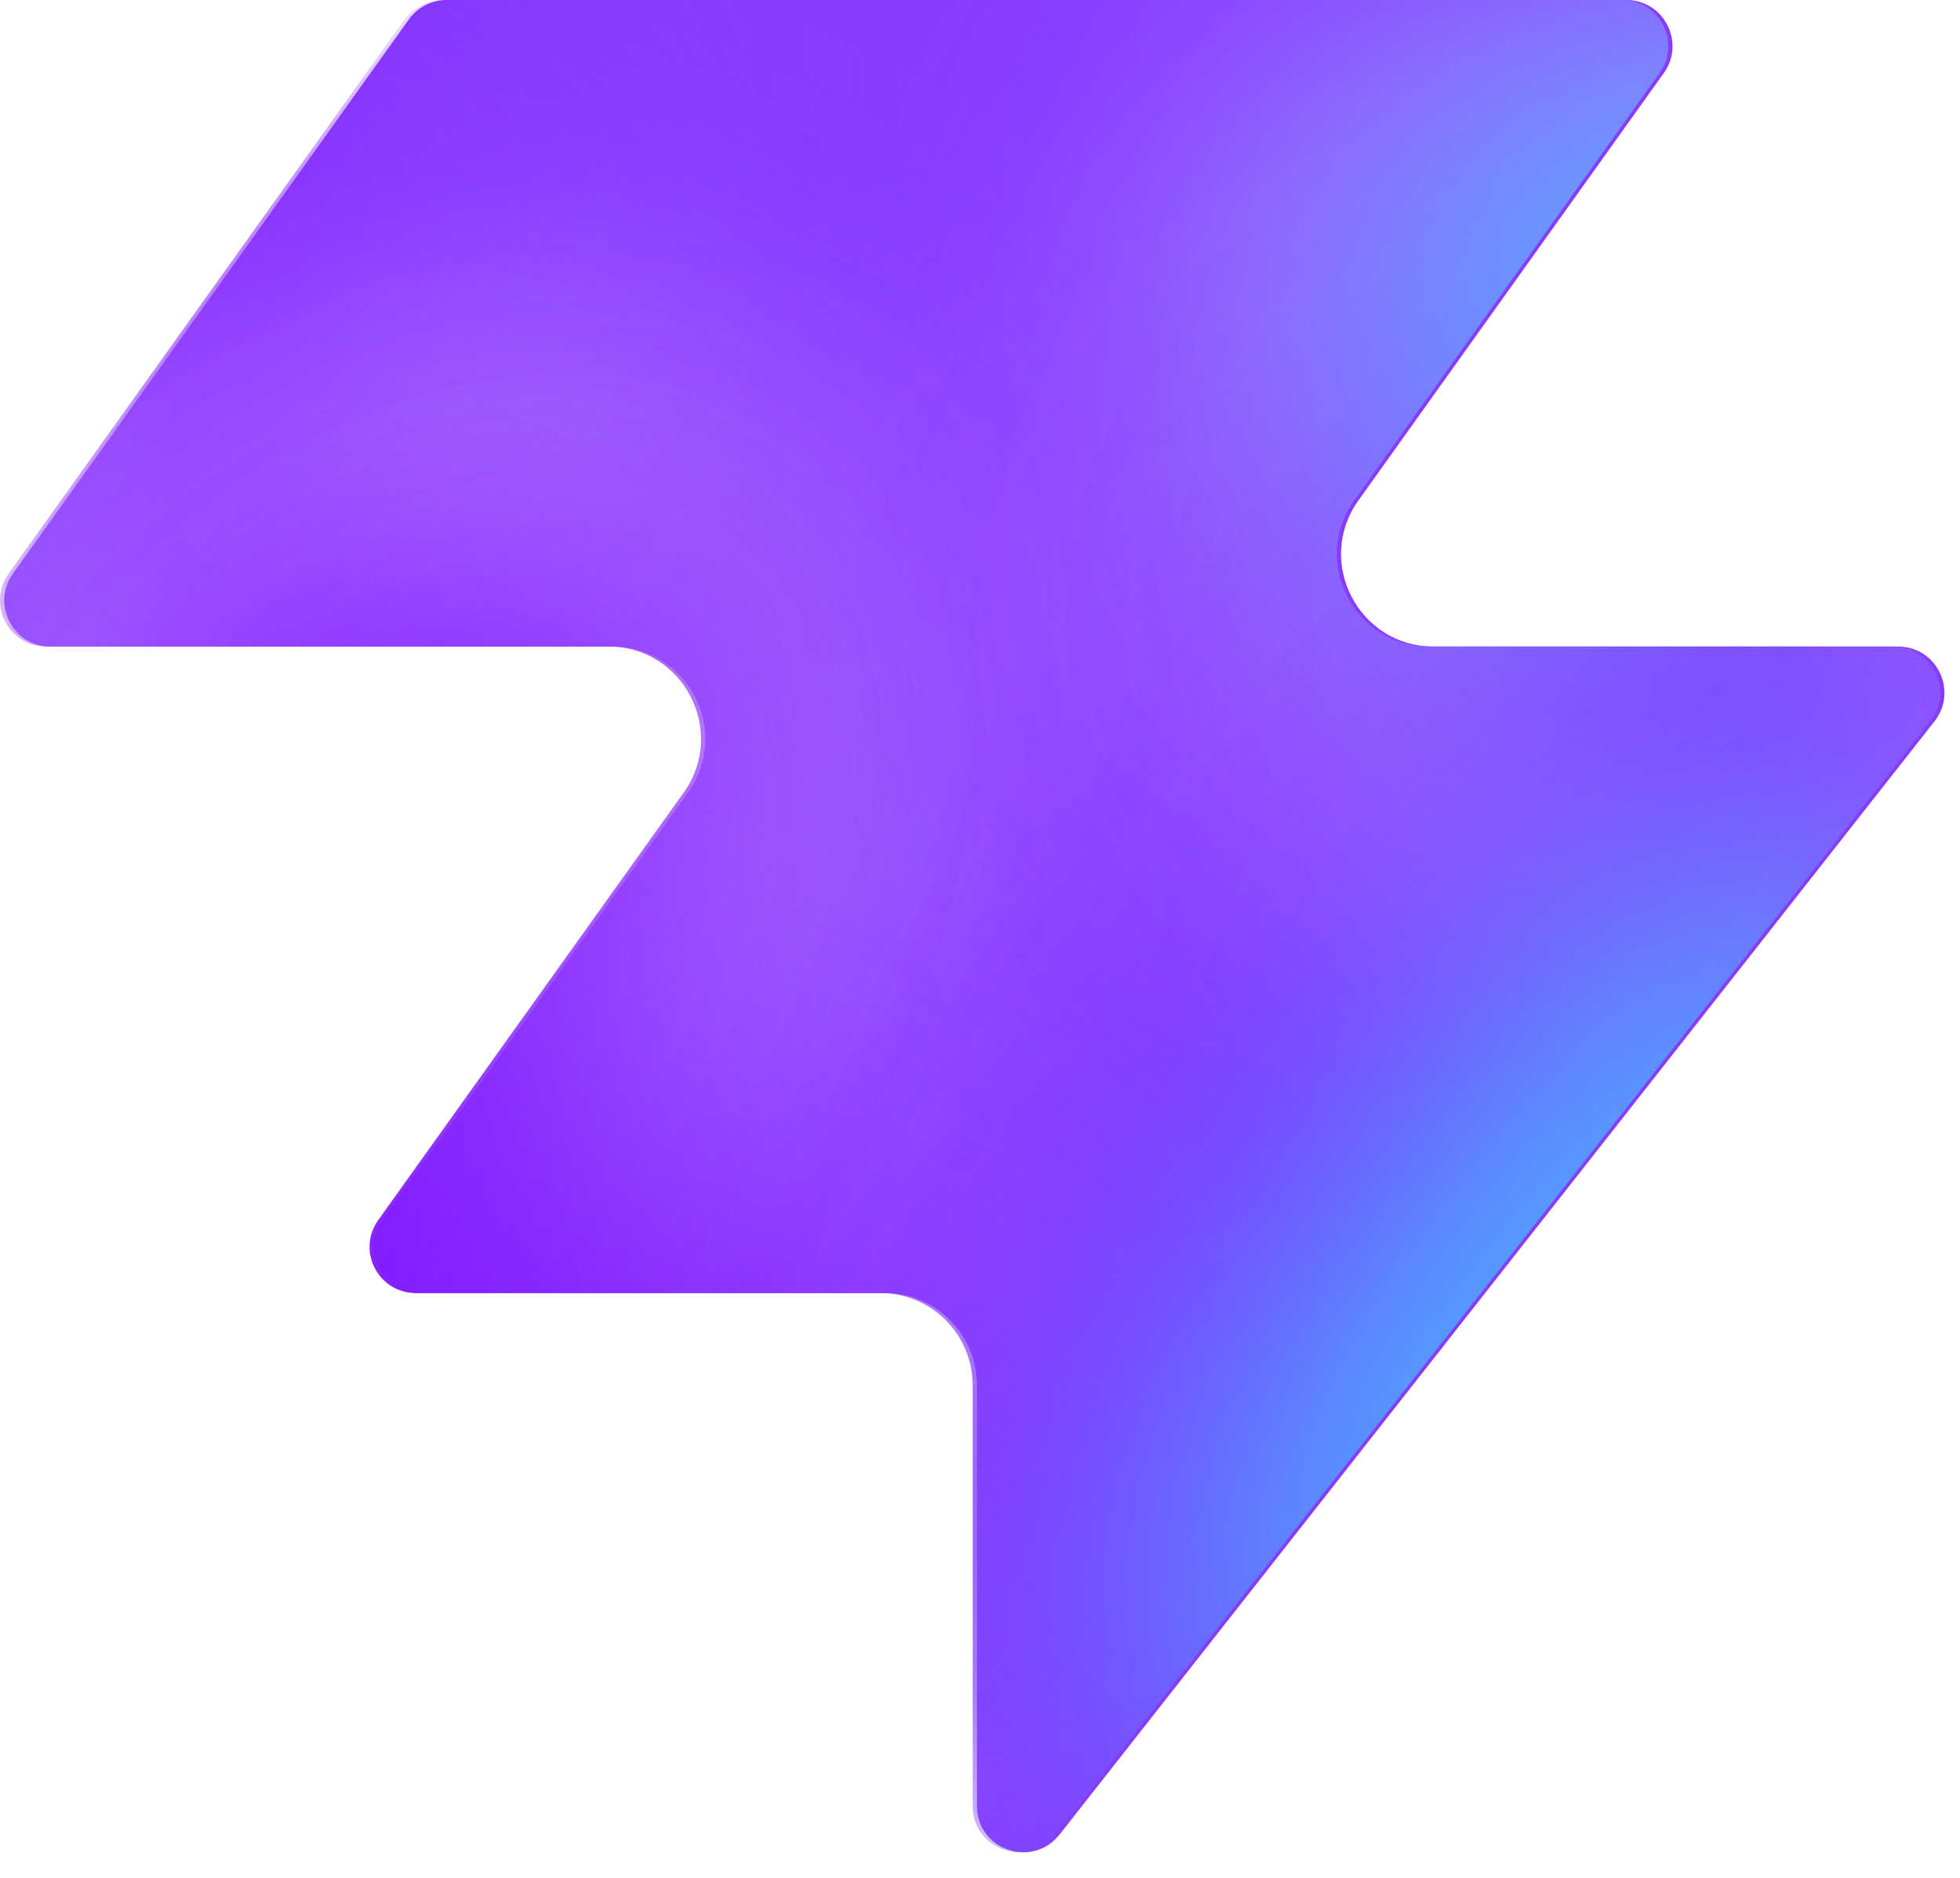
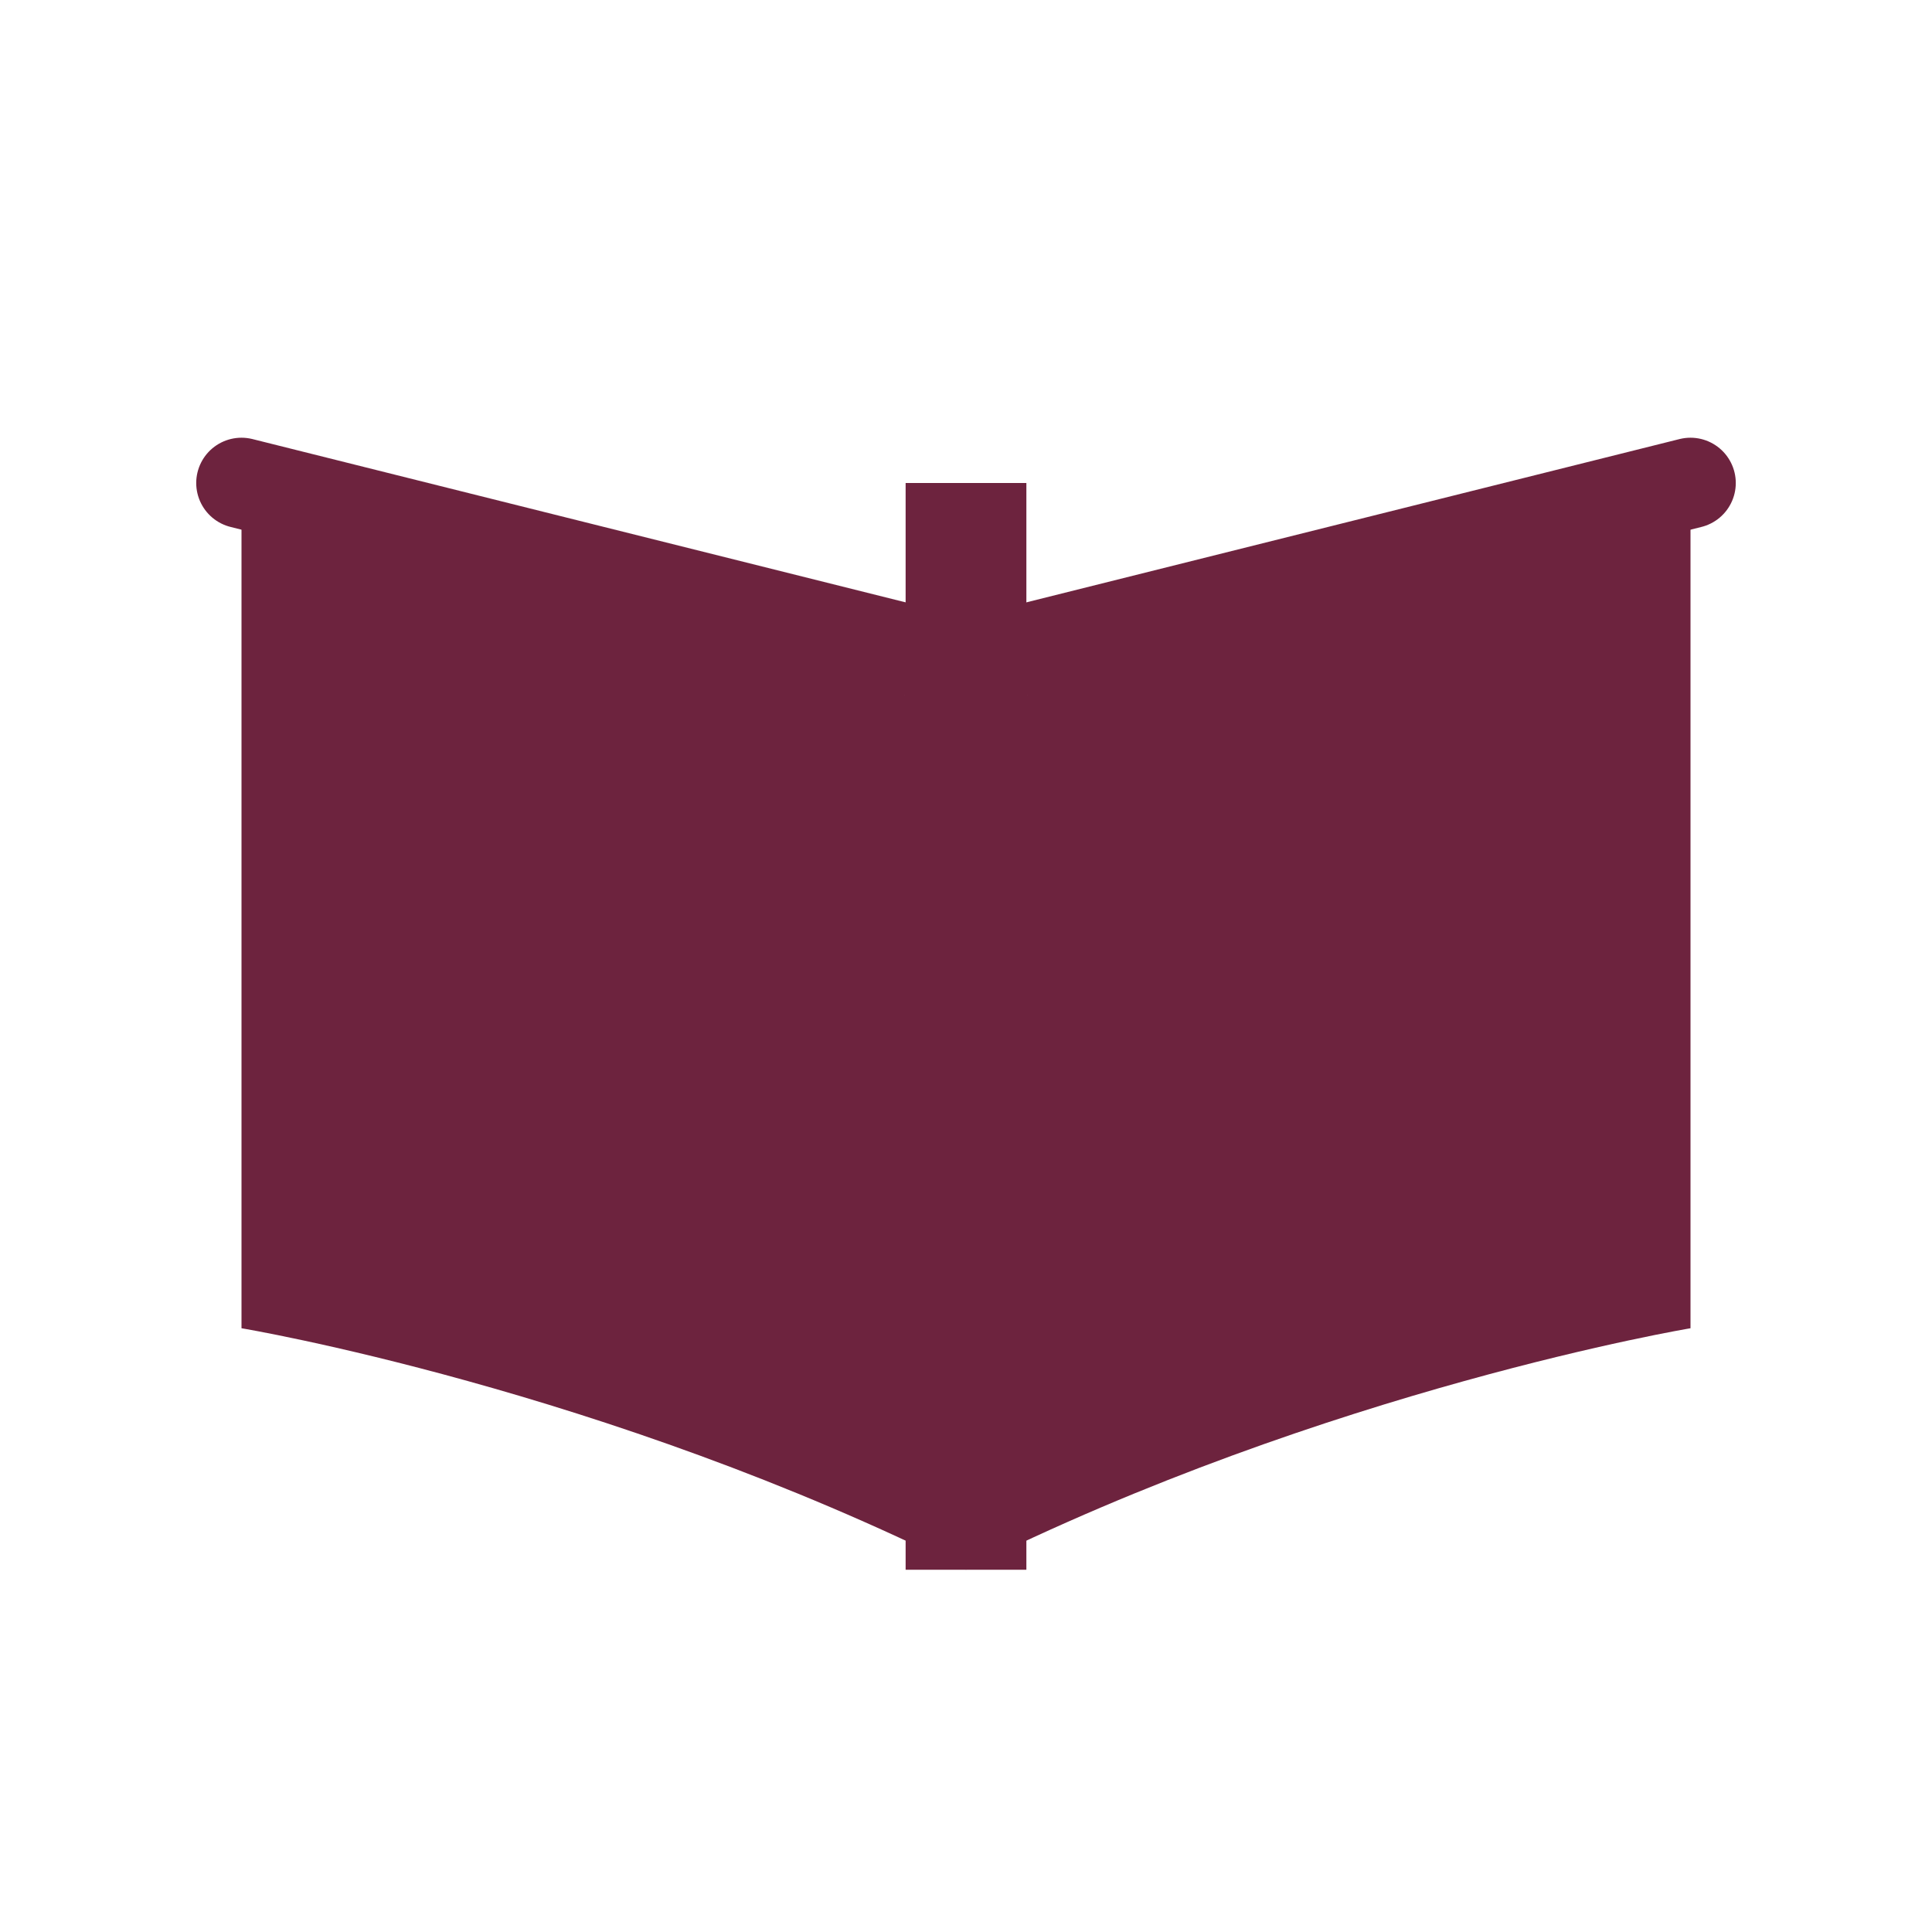
- <svg xmlns="http://www.w3.org/2000/svg" width="48" height="46" fill="none" viewBox="0 0 48 46">
-   <path fill="#863bff" d="M25.946 44.938c-.664.845-2.021.375-2.021-.698V33.937a2.26 2.26 0 0 0-2.262-2.262H10.287c-.92 0-1.456-1.04-.92-1.788l7.48-10.471c1.07-1.497 0-3.578-1.842-3.578H1.237c-.92 0-1.456-1.04-.92-1.788L10.013.474c.214-.297.556-.474.92-.474h28.894c.92 0 1.456 1.04.92 1.788l-7.48 10.471c-1.07 1.498 0 3.579 1.842 3.579h11.377c.943 0 1.473 1.088.89 1.83L25.947 44.94z" style="fill:#863bff;fill:color(display-p3 .525 .23 1);fill-opacity:1" />
-   <mask id="a" width="48" height="46" x="0" y="0" maskUnits="userSpaceOnUse" style="mask-type:alpha">
-     <path fill="#000" d="M25.842 44.938c-.664.844-2.021.375-2.021-.698V33.937a2.26 2.26 0 0 0-2.262-2.262H10.183c-.92 0-1.456-1.04-.92-1.788l7.48-10.471c1.07-1.498 0-3.579-1.842-3.579H1.133c-.92 0-1.456-1.04-.92-1.787L9.91.473c.214-.297.556-.474.92-.474h28.894c.92 0 1.456 1.04.92 1.788l-7.48 10.471c-1.07 1.498 0 3.578 1.842 3.578h11.377c.943 0 1.473 1.088.89 1.832L25.843 44.94z" style="fill:#000;fill-opacity:1" />
-   </mask>
-   <g mask="url(#a)">
-     <g filter="url(#b)">
-       <ellipse cx="5.508" cy="14.704" fill="#ede6ff" rx="5.508" ry="14.704" style="fill:#ede6ff;fill:color(display-p3 .927 .903 1);fill-opacity:1" transform="matrix(.00324 1 1 -.00324 -4.47 31.516)" />
-     </g>
-     <g filter="url(#c)">
-       <ellipse cx="10.399" cy="29.851" fill="#ede6ff" rx="10.399" ry="29.851" style="fill:#ede6ff;fill:color(display-p3 .927 .903 1);fill-opacity:1" transform="matrix(.00324 1 1 -.00324 -39.328 7.883)" />
-     </g>
-     <g filter="url(#d)">
-       <ellipse cx="5.508" cy="30.487" fill="#7e14ff" rx="5.508" ry="30.487" style="fill:#7e14ff;fill:color(display-p3 .492 .077 1);fill-opacity:1" transform="rotate(89.814 -25.913 -14.639)scale(1 -1)" />
-     </g>
-     <g filter="url(#e)">
-       <ellipse cx="5.508" cy="30.599" fill="#7e14ff" rx="5.508" ry="30.599" style="fill:#7e14ff;fill:color(display-p3 .492 .077 1);fill-opacity:1" transform="rotate(89.814 -32.644 -3.334)scale(1 -1)" />
-     </g>
-     <g filter="url(#f)">
-       <ellipse cx="5.508" cy="30.599" fill="#7e14ff" rx="5.508" ry="30.599" style="fill:#7e14ff;fill:color(display-p3 .492 .077 1);fill-opacity:1" transform="matrix(.00324 1 1 -.00324 -34.34 30.47)" />
-     </g>
-     <g filter="url(#g)">
-       <ellipse cx="14.072" cy="22.078" fill="#ede6ff" rx="14.072" ry="22.078" style="fill:#ede6ff;fill:color(display-p3 .927 .903 1);fill-opacity:1" transform="rotate(93.35 24.506 48.493)scale(-1 1)" />
-     </g>
-     <g filter="url(#h)">
-       <ellipse cx="3.47" cy="21.501" fill="#7e14ff" rx="3.47" ry="21.501" style="fill:#7e14ff;fill:color(display-p3 .492 .077 1);fill-opacity:1" transform="rotate(89.009 28.708 47.59)scale(-1 1)" />
-     </g>
-     <g filter="url(#i)">
-       <ellipse cx="3.47" cy="21.501" fill="#7e14ff" rx="3.47" ry="21.501" style="fill:#7e14ff;fill:color(display-p3 .492 .077 1);fill-opacity:1" transform="rotate(89.009 28.708 47.59)scale(-1 1)" />
-     </g>
-     <g filter="url(#j)">
-       <ellipse cx=".387" cy="8.972" fill="#7e14ff" rx="4.407" ry="29.108" style="fill:#7e14ff;fill:color(display-p3 .492 .077 1);fill-opacity:1" transform="rotate(39.51 .387 8.972)" />
-     </g>
-     <g filter="url(#k)">
-       <ellipse cx="47.523" cy="-6.092" fill="#7e14ff" rx="4.407" ry="29.108" style="fill:#7e14ff;fill:color(display-p3 .492 .077 1);fill-opacity:1" transform="rotate(37.892 47.523 -6.092)" />
-     </g>
-     <g filter="url(#l)">
-       <ellipse cx="41.412" cy="6.333" fill="#47bfff" rx="5.971" ry="9.665" style="fill:#47bfff;fill:color(display-p3 .28 .748 1);fill-opacity:1" transform="rotate(37.892 41.412 6.333)" />
-     </g>
-     <g filter="url(#m)">
-       <ellipse cx="-1.879" cy="38.332" fill="#7e14ff" rx="4.407" ry="29.108" style="fill:#7e14ff;fill:color(display-p3 .492 .077 1);fill-opacity:1" transform="rotate(37.892 -1.88 38.332)" />
-     </g>
-     <g filter="url(#n)">
-       <ellipse cx="-1.879" cy="38.332" fill="#7e14ff" rx="4.407" ry="29.108" style="fill:#7e14ff;fill:color(display-p3 .492 .077 1);fill-opacity:1" transform="rotate(37.892 -1.88 38.332)" />
-     </g>
-     <g filter="url(#o)">
-       <ellipse cx="35.651" cy="29.907" fill="#7e14ff" rx="4.407" ry="29.108" style="fill:#7e14ff;fill:color(display-p3 .492 .077 1);fill-opacity:1" transform="rotate(37.892 35.651 29.907)" />
-     </g>
-     <g filter="url(#p)">
-       <ellipse cx="38.418" cy="32.4" fill="#47bfff" rx="5.971" ry="15.297" style="fill:#47bfff;fill:color(display-p3 .28 .748 1);fill-opacity:1" transform="rotate(37.892 38.418 32.4)" />
-     </g>
-   </g>
-   <defs>
-     <filter id="b" width="60.045" height="41.654" x="-19.77" y="16.149" color-interpolation-filters="sRGB" filterUnits="userSpaceOnUse">
-       <feFlood flood-opacity="0" result="BackgroundImageFix" />
-       <feBlend in="SourceGraphic" in2="BackgroundImageFix" result="shape" />
-       <feGaussianBlur result="effect1_foregroundBlur_2002_17158" stdDeviation="7.659" />
-     </filter>
-     <filter id="c" width="90.34" height="51.437" x="-54.613" y="-7.533" color-interpolation-filters="sRGB" filterUnits="userSpaceOnUse">
-       <feFlood flood-opacity="0" result="BackgroundImageFix" />
-       <feBlend in="SourceGraphic" in2="BackgroundImageFix" result="shape" />
-       <feGaussianBlur result="effect1_foregroundBlur_2002_17158" stdDeviation="7.659" />
-     </filter>
-     <filter id="d" width="79.355" height="29.4" x="-49.64" y="2.03" color-interpolation-filters="sRGB" filterUnits="userSpaceOnUse">
-       <feFlood flood-opacity="0" result="BackgroundImageFix" />
-       <feBlend in="SourceGraphic" in2="BackgroundImageFix" result="shape" />
-       <feGaussianBlur result="effect1_foregroundBlur_2002_17158" stdDeviation="4.596" />
-     </filter>
-     <filter id="e" width="79.579" height="29.4" x="-45.045" y="20.029" color-interpolation-filters="sRGB" filterUnits="userSpaceOnUse">
-       <feFlood flood-opacity="0" result="BackgroundImageFix" />
-       <feBlend in="SourceGraphic" in2="BackgroundImageFix" result="shape" />
-       <feGaussianBlur result="effect1_foregroundBlur_2002_17158" stdDeviation="4.596" />
-     </filter>
-     <filter id="f" width="79.579" height="29.4" x="-43.513" y="21.178" color-interpolation-filters="sRGB" filterUnits="userSpaceOnUse">
-       <feFlood flood-opacity="0" result="BackgroundImageFix" />
-       <feBlend in="SourceGraphic" in2="BackgroundImageFix" result="shape" />
-       <feGaussianBlur result="effect1_foregroundBlur_2002_17158" stdDeviation="4.596" />
-     </filter>
-     <filter id="g" width="74.749" height="58.852" x="15.756" y="-17.901" color-interpolation-filters="sRGB" filterUnits="userSpaceOnUse">
-       <feFlood flood-opacity="0" result="BackgroundImageFix" />
-       <feBlend in="SourceGraphic" in2="BackgroundImageFix" result="shape" />
-       <feGaussianBlur result="effect1_foregroundBlur_2002_17158" stdDeviation="7.659" />
-     </filter>
-     <filter id="h" width="61.377" height="25.362" x="23.548" y="2.284" color-interpolation-filters="sRGB" filterUnits="userSpaceOnUse">
-       <feFlood flood-opacity="0" result="BackgroundImageFix" />
-       <feBlend in="SourceGraphic" in2="BackgroundImageFix" result="shape" />
-       <feGaussianBlur result="effect1_foregroundBlur_2002_17158" stdDeviation="4.596" />
-     </filter>
-     <filter id="i" width="61.377" height="25.362" x="23.548" y="2.284" color-interpolation-filters="sRGB" filterUnits="userSpaceOnUse">
-       <feFlood flood-opacity="0" result="BackgroundImageFix" />
-       <feBlend in="SourceGraphic" in2="BackgroundImageFix" result="shape" />
-       <feGaussianBlur result="effect1_foregroundBlur_2002_17158" stdDeviation="4.596" />
-     </filter>
-     <filter id="j" width="56.045" height="63.649" x="-27.636" y="-22.853" color-interpolation-filters="sRGB" filterUnits="userSpaceOnUse">
-       <feFlood flood-opacity="0" result="BackgroundImageFix" />
-       <feBlend in="SourceGraphic" in2="BackgroundImageFix" result="shape" />
-       <feGaussianBlur result="effect1_foregroundBlur_2002_17158" stdDeviation="4.596" />
-     </filter>
-     <filter id="k" width="54.814" height="64.646" x="20.116" y="-38.415" color-interpolation-filters="sRGB" filterUnits="userSpaceOnUse">
-       <feFlood flood-opacity="0" result="BackgroundImageFix" />
-       <feBlend in="SourceGraphic" in2="BackgroundImageFix" result="shape" />
-       <feGaussianBlur result="effect1_foregroundBlur_2002_17158" stdDeviation="4.596" />
-     </filter>
-     <filter id="l" width="33.541" height="35.313" x="24.641" y="-11.323" color-interpolation-filters="sRGB" filterUnits="userSpaceOnUse">
-       <feFlood flood-opacity="0" result="BackgroundImageFix" />
-       <feBlend in="SourceGraphic" in2="BackgroundImageFix" result="shape" />
-       <feGaussianBlur result="effect1_foregroundBlur_2002_17158" stdDeviation="4.596" />
-     </filter>
-     <filter id="m" width="54.814" height="64.646" x="-29.286" y="6.009" color-interpolation-filters="sRGB" filterUnits="userSpaceOnUse">
-       <feFlood flood-opacity="0" result="BackgroundImageFix" />
-       <feBlend in="SourceGraphic" in2="BackgroundImageFix" result="shape" />
-       <feGaussianBlur result="effect1_foregroundBlur_2002_17158" stdDeviation="4.596" />
-     </filter>
-     <filter id="n" width="54.814" height="64.646" x="-29.286" y="6.009" color-interpolation-filters="sRGB" filterUnits="userSpaceOnUse">
-       <feFlood flood-opacity="0" result="BackgroundImageFix" />
-       <feBlend in="SourceGraphic" in2="BackgroundImageFix" result="shape" />
-       <feGaussianBlur result="effect1_foregroundBlur_2002_17158" stdDeviation="4.596" />
-     </filter>
-     <filter id="o" width="54.814" height="64.646" x="8.244" y="-2.416" color-interpolation-filters="sRGB" filterUnits="userSpaceOnUse">
-       <feFlood flood-opacity="0" result="BackgroundImageFix" />
-       <feBlend in="SourceGraphic" in2="BackgroundImageFix" result="shape" />
-       <feGaussianBlur result="effect1_foregroundBlur_2002_17158" stdDeviation="4.596" />
-     </filter>
-     <filter id="p" width="39.409" height="43.623" x="18.713" y="10.588" color-interpolation-filters="sRGB" filterUnits="userSpaceOnUse">
-       <feFlood flood-opacity="0" result="BackgroundImageFix" />
-       <feBlend in="SourceGraphic" in2="BackgroundImageFix" result="shape" />
-       <feGaussianBlur result="effect1_foregroundBlur_2002_17158" stdDeviation="4.596" />
-     </filter>
-   </defs>
+ <svg xmlns="http://www.w3.org/2000/svg" viewBox="0 0 32 32" width="32" height="32">
+   <path d="M4 8 C4 8 10 9 16 12 L16 26 C10 23 4 22 4 22 Z" fill="#6d233e" />
+   <path d="M28 8 C28 8 22 9 16 12 L16 26 C22 23 28 22 28 22 Z" fill="#6d233e" />
+   <rect x="15" y="8" width="2" height="18" fill="#6d233e" />
+   <path d="M4 8 L16 11 L28 8" stroke="#6d233e" stroke-width="1.5" fill="none" stroke-linecap="round" />
</svg>
